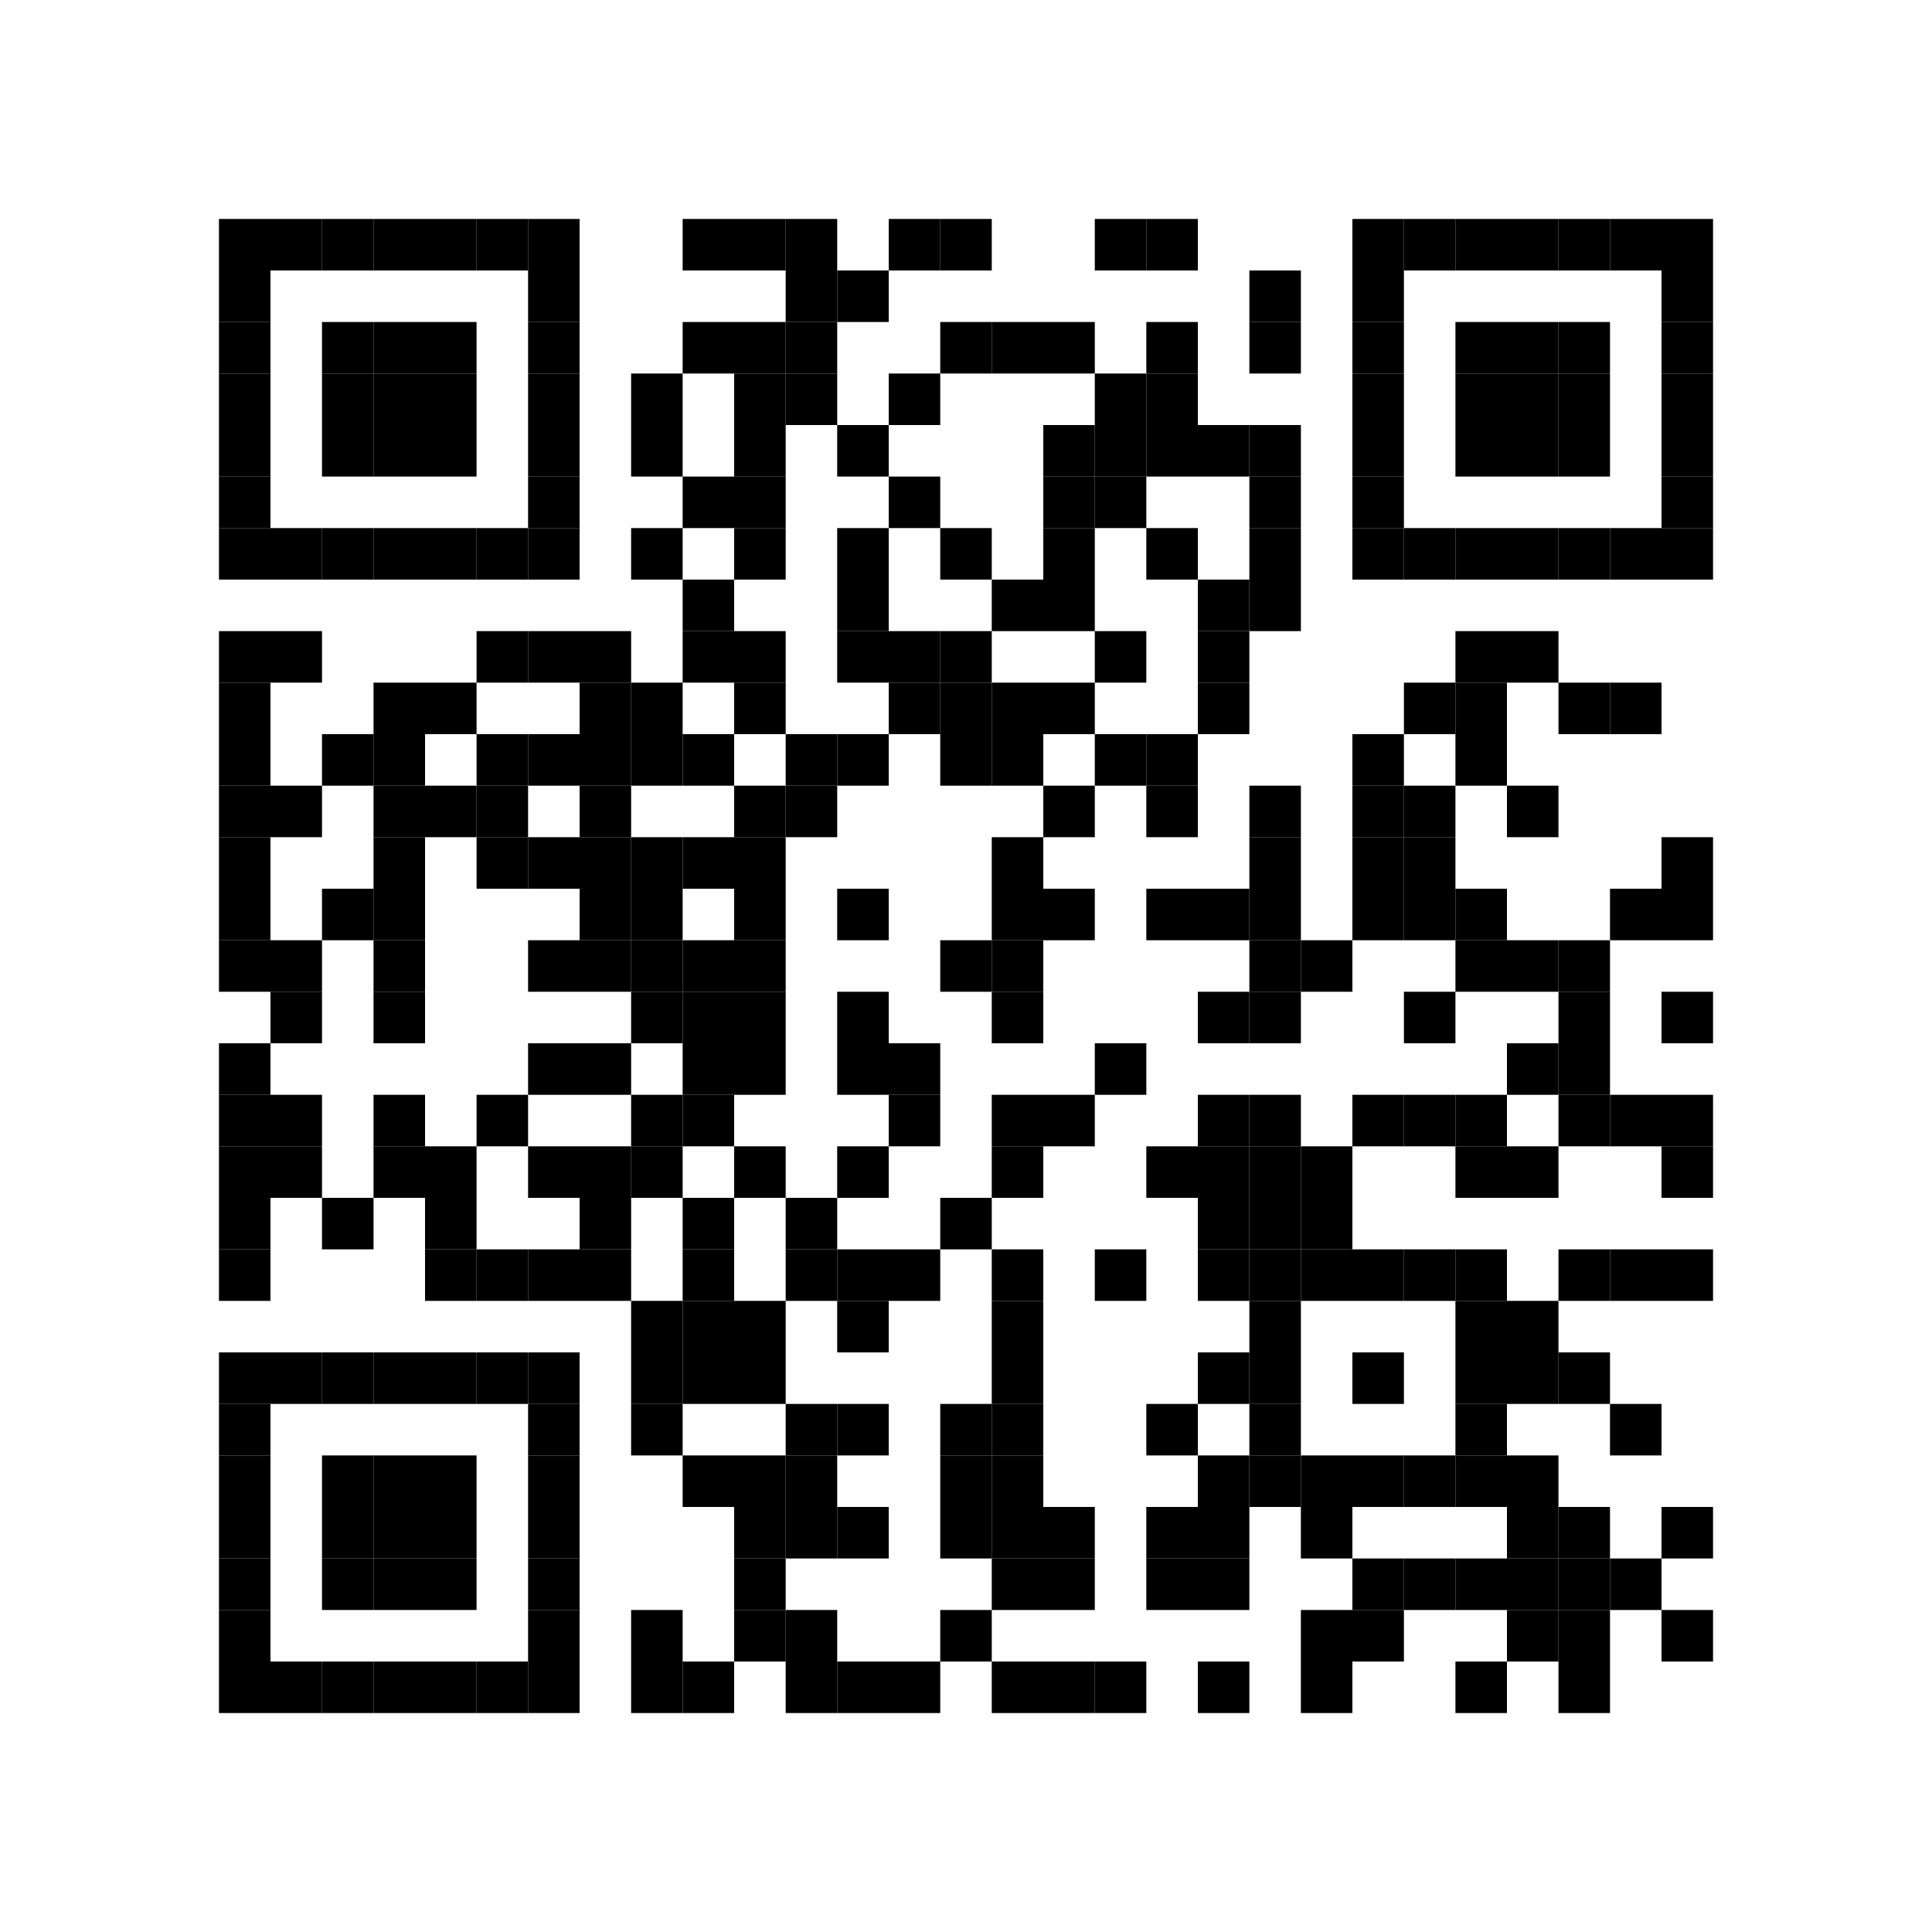
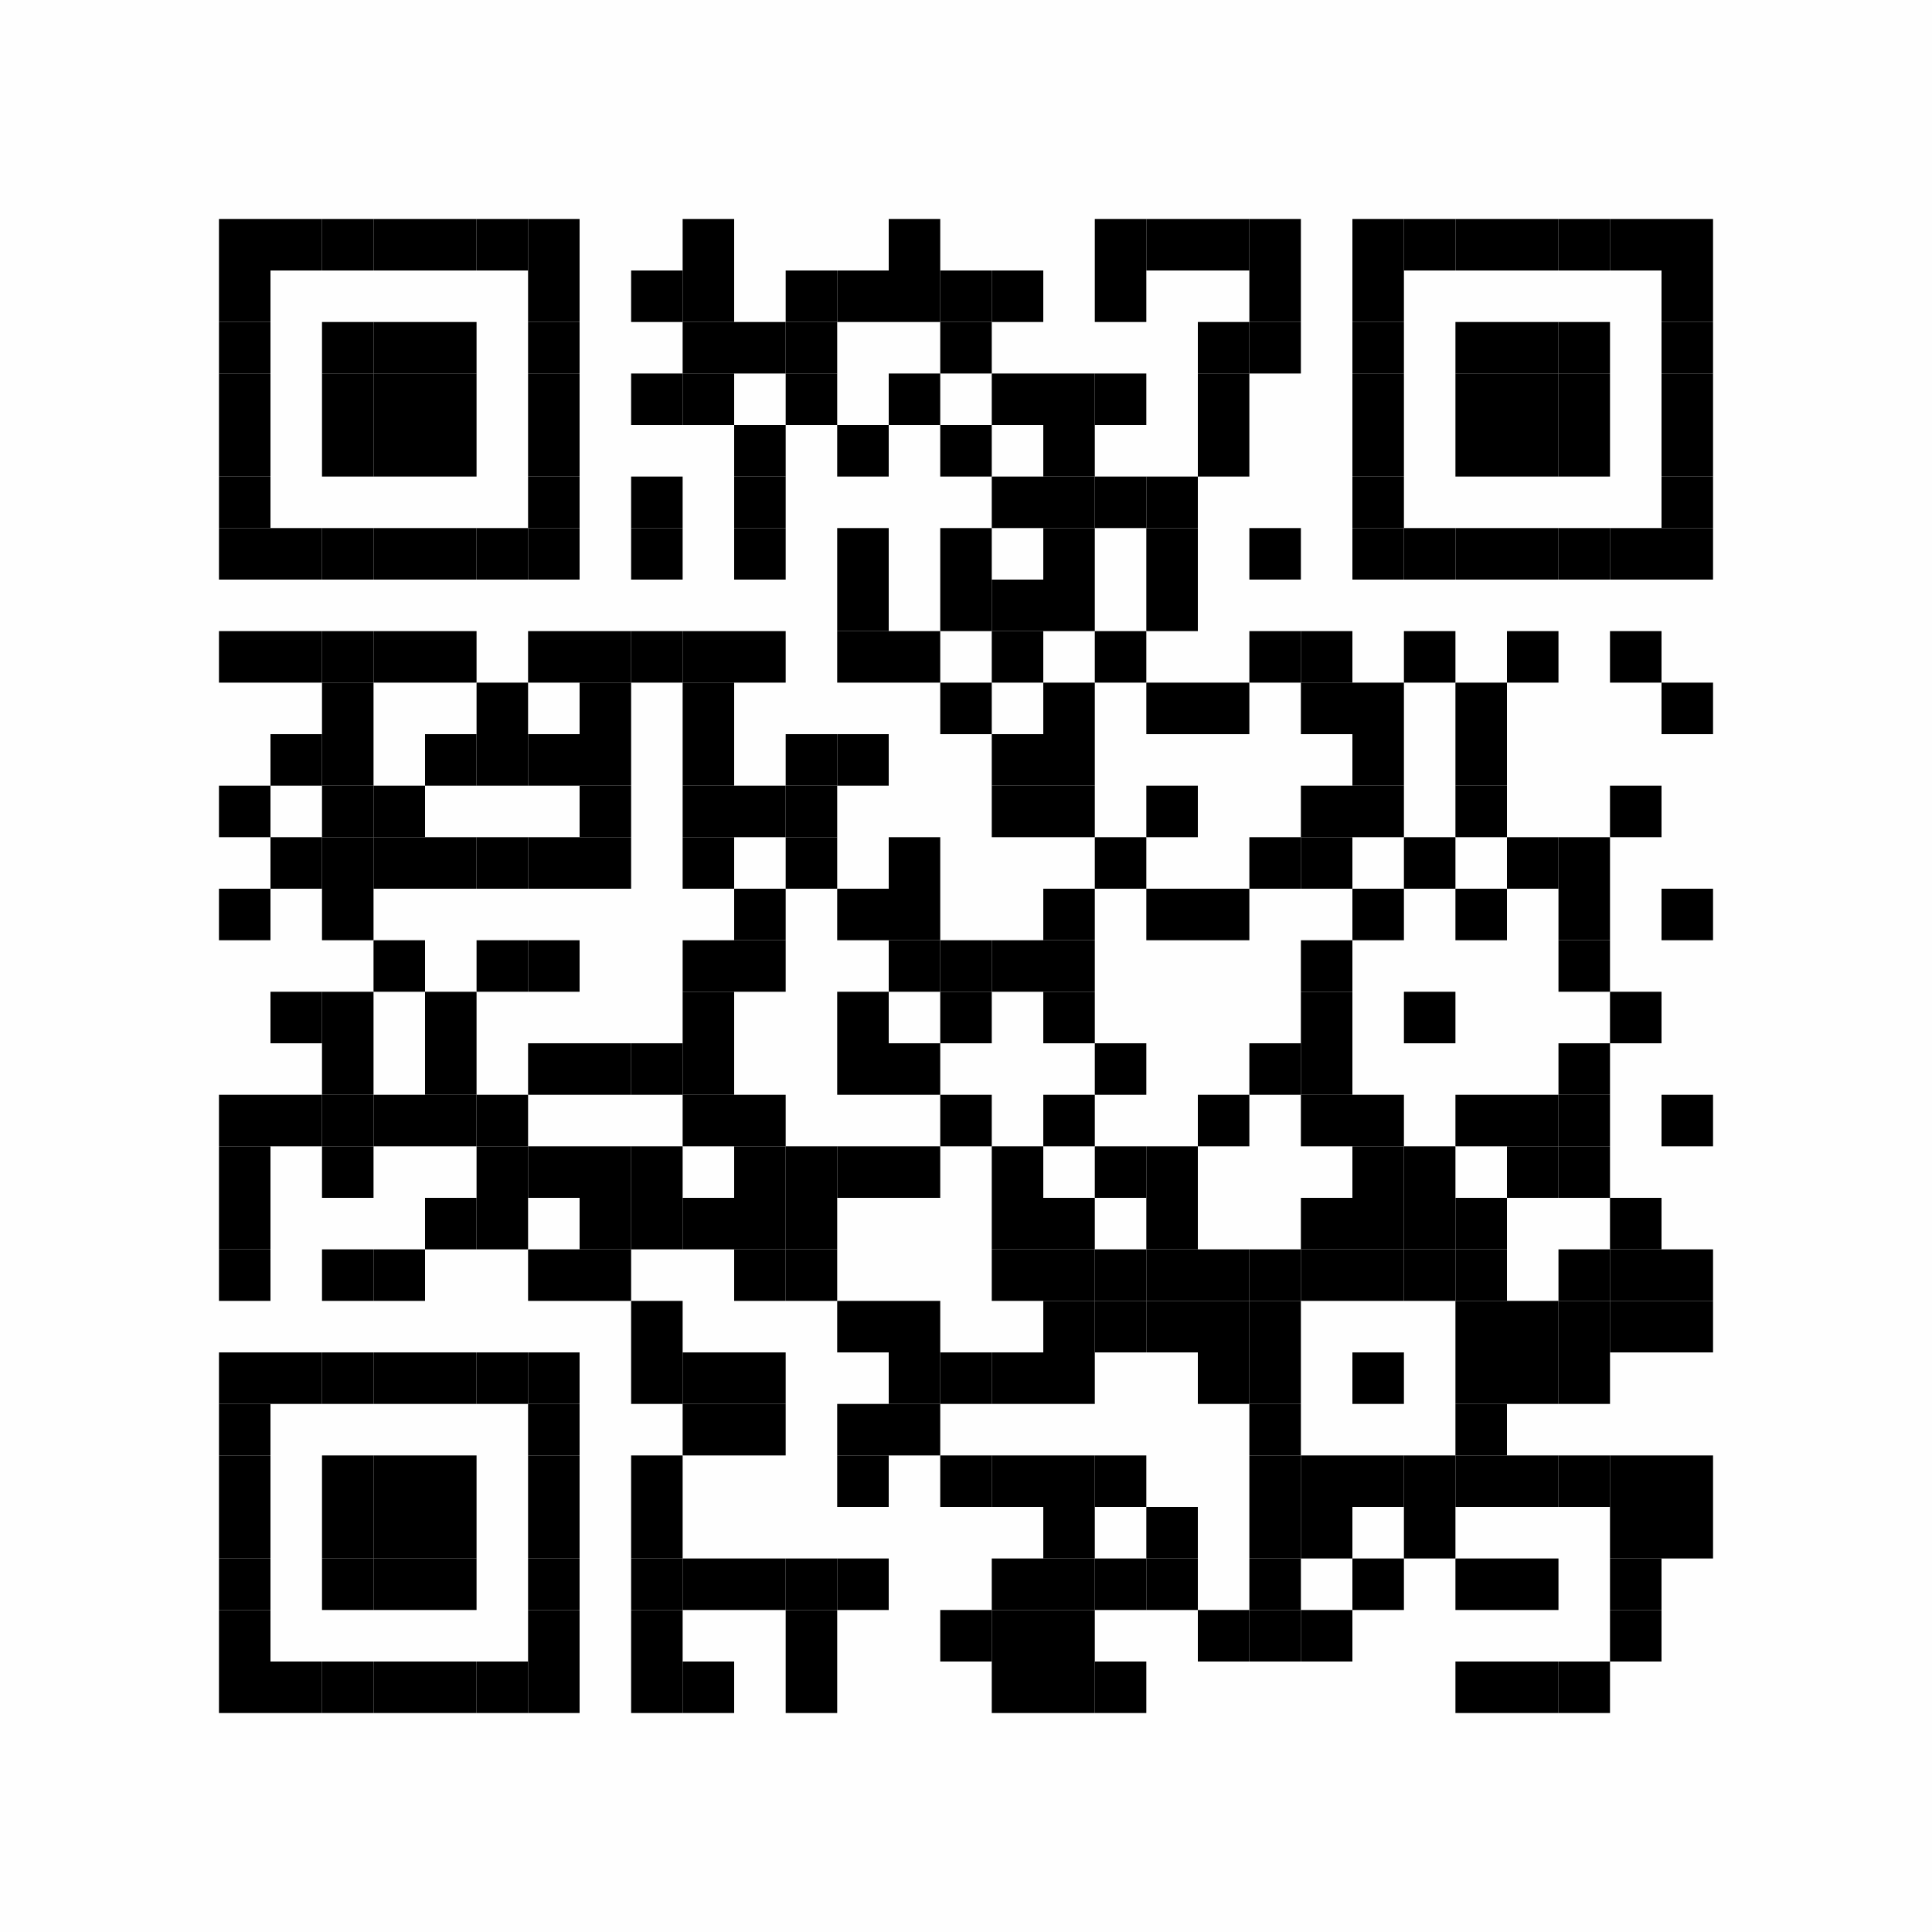
<svg xmlns="http://www.w3.org/2000/svg" xmlns:xlink="http://www.w3.org/1999/xlink" version="1.1" width="300px" height="300px" viewBox="0 0 300 300">
  <defs>
    <rect id="r0" width="8" height="8" fill="#000000" />
  </defs>
  <rect x="0" y="0" width="300" height="300" fill="#fefefe" />
  <use x="34" y="34" xlink:href="#r0" />
  <use x="42" y="34" xlink:href="#r0" />
  <use x="50" y="34" xlink:href="#r0" />
  <use x="58" y="34" xlink:href="#r0" />
  <use x="66" y="34" xlink:href="#r0" />
  <use x="74" y="34" xlink:href="#r0" />
  <use x="82" y="34" xlink:href="#r0" />
  <use x="106" y="34" xlink:href="#r0" />
-   <use x="114" y="34" xlink:href="#r0" />
-   <use x="122" y="34" xlink:href="#r0" />
  <use x="138" y="34" xlink:href="#r0" />
-   <use x="146" y="34" xlink:href="#r0" />
  <use x="170" y="34" xlink:href="#r0" />
  <use x="178" y="34" xlink:href="#r0" />
+   <use x="186" y="34" xlink:href="#r0" />
+   <use x="194" y="34" xlink:href="#r0" />
  <use x="210" y="34" xlink:href="#r0" />
  <use x="218" y="34" xlink:href="#r0" />
  <use x="226" y="34" xlink:href="#r0" />
  <use x="234" y="34" xlink:href="#r0" />
  <use x="242" y="34" xlink:href="#r0" />
  <use x="250" y="34" xlink:href="#r0" />
  <use x="258" y="34" xlink:href="#r0" />
  <use x="34" y="42" xlink:href="#r0" />
  <use x="82" y="42" xlink:href="#r0" />
+   <use x="98" y="42" xlink:href="#r0" />
+   <use x="106" y="42" xlink:href="#r0" />
  <use x="122" y="42" xlink:href="#r0" />
  <use x="130" y="42" xlink:href="#r0" />
+   <use x="138" y="42" xlink:href="#r0" />
+   <use x="146" y="42" xlink:href="#r0" />
+   <use x="154" y="42" xlink:href="#r0" />
+   <use x="170" y="42" xlink:href="#r0" />
  <use x="194" y="42" xlink:href="#r0" />
  <use x="210" y="42" xlink:href="#r0" />
  <use x="258" y="42" xlink:href="#r0" />
  <use x="34" y="50" xlink:href="#r0" />
  <use x="50" y="50" xlink:href="#r0" />
  <use x="58" y="50" xlink:href="#r0" />
  <use x="66" y="50" xlink:href="#r0" />
  <use x="82" y="50" xlink:href="#r0" />
  <use x="106" y="50" xlink:href="#r0" />
  <use x="114" y="50" xlink:href="#r0" />
  <use x="122" y="50" xlink:href="#r0" />
  <use x="146" y="50" xlink:href="#r0" />
-   <use x="154" y="50" xlink:href="#r0" />
-   <use x="162" y="50" xlink:href="#r0" />
-   <use x="178" y="50" xlink:href="#r0" />
+   <use x="186" y="50" xlink:href="#r0" />
  <use x="194" y="50" xlink:href="#r0" />
  <use x="210" y="50" xlink:href="#r0" />
  <use x="226" y="50" xlink:href="#r0" />
  <use x="234" y="50" xlink:href="#r0" />
  <use x="242" y="50" xlink:href="#r0" />
  <use x="258" y="50" xlink:href="#r0" />
  <use x="34" y="58" xlink:href="#r0" />
  <use x="50" y="58" xlink:href="#r0" />
  <use x="58" y="58" xlink:href="#r0" />
  <use x="66" y="58" xlink:href="#r0" />
  <use x="82" y="58" xlink:href="#r0" />
  <use x="98" y="58" xlink:href="#r0" />
-   <use x="114" y="58" xlink:href="#r0" />
+   <use x="106" y="58" xlink:href="#r0" />
  <use x="122" y="58" xlink:href="#r0" />
  <use x="138" y="58" xlink:href="#r0" />
+   <use x="154" y="58" xlink:href="#r0" />
+   <use x="162" y="58" xlink:href="#r0" />
  <use x="170" y="58" xlink:href="#r0" />
-   <use x="178" y="58" xlink:href="#r0" />
+   <use x="186" y="58" xlink:href="#r0" />
  <use x="210" y="58" xlink:href="#r0" />
  <use x="226" y="58" xlink:href="#r0" />
  <use x="234" y="58" xlink:href="#r0" />
  <use x="242" y="58" xlink:href="#r0" />
  <use x="258" y="58" xlink:href="#r0" />
  <use x="34" y="66" xlink:href="#r0" />
  <use x="50" y="66" xlink:href="#r0" />
  <use x="58" y="66" xlink:href="#r0" />
  <use x="66" y="66" xlink:href="#r0" />
  <use x="82" y="66" xlink:href="#r0" />
-   <use x="98" y="66" xlink:href="#r0" />
  <use x="114" y="66" xlink:href="#r0" />
  <use x="130" y="66" xlink:href="#r0" />
+   <use x="146" y="66" xlink:href="#r0" />
  <use x="162" y="66" xlink:href="#r0" />
-   <use x="170" y="66" xlink:href="#r0" />
-   <use x="178" y="66" xlink:href="#r0" />
  <use x="186" y="66" xlink:href="#r0" />
-   <use x="194" y="66" xlink:href="#r0" />
  <use x="210" y="66" xlink:href="#r0" />
  <use x="226" y="66" xlink:href="#r0" />
  <use x="234" y="66" xlink:href="#r0" />
  <use x="242" y="66" xlink:href="#r0" />
  <use x="258" y="66" xlink:href="#r0" />
  <use x="34" y="74" xlink:href="#r0" />
  <use x="82" y="74" xlink:href="#r0" />
-   <use x="106" y="74" xlink:href="#r0" />
+   <use x="98" y="74" xlink:href="#r0" />
  <use x="114" y="74" xlink:href="#r0" />
-   <use x="138" y="74" xlink:href="#r0" />
+   <use x="154" y="74" xlink:href="#r0" />
  <use x="162" y="74" xlink:href="#r0" />
  <use x="170" y="74" xlink:href="#r0" />
-   <use x="194" y="74" xlink:href="#r0" />
+   <use x="178" y="74" xlink:href="#r0" />
  <use x="210" y="74" xlink:href="#r0" />
  <use x="258" y="74" xlink:href="#r0" />
  <use x="34" y="82" xlink:href="#r0" />
  <use x="42" y="82" xlink:href="#r0" />
  <use x="50" y="82" xlink:href="#r0" />
  <use x="58" y="82" xlink:href="#r0" />
  <use x="66" y="82" xlink:href="#r0" />
  <use x="74" y="82" xlink:href="#r0" />
  <use x="82" y="82" xlink:href="#r0" />
  <use x="98" y="82" xlink:href="#r0" />
  <use x="114" y="82" xlink:href="#r0" />
  <use x="130" y="82" xlink:href="#r0" />
  <use x="146" y="82" xlink:href="#r0" />
  <use x="162" y="82" xlink:href="#r0" />
  <use x="178" y="82" xlink:href="#r0" />
  <use x="194" y="82" xlink:href="#r0" />
  <use x="210" y="82" xlink:href="#r0" />
  <use x="218" y="82" xlink:href="#r0" />
  <use x="226" y="82" xlink:href="#r0" />
  <use x="234" y="82" xlink:href="#r0" />
  <use x="242" y="82" xlink:href="#r0" />
  <use x="250" y="82" xlink:href="#r0" />
  <use x="258" y="82" xlink:href="#r0" />
-   <use x="106" y="90" xlink:href="#r0" />
  <use x="130" y="90" xlink:href="#r0" />
+   <use x="146" y="90" xlink:href="#r0" />
  <use x="154" y="90" xlink:href="#r0" />
  <use x="162" y="90" xlink:href="#r0" />
-   <use x="186" y="90" xlink:href="#r0" />
-   <use x="194" y="90" xlink:href="#r0" />
+   <use x="178" y="90" xlink:href="#r0" />
  <use x="34" y="98" xlink:href="#r0" />
  <use x="42" y="98" xlink:href="#r0" />
-   <use x="74" y="98" xlink:href="#r0" />
+   <use x="50" y="98" xlink:href="#r0" />
+   <use x="58" y="98" xlink:href="#r0" />
+   <use x="66" y="98" xlink:href="#r0" />
  <use x="82" y="98" xlink:href="#r0" />
  <use x="90" y="98" xlink:href="#r0" />
+   <use x="98" y="98" xlink:href="#r0" />
  <use x="106" y="98" xlink:href="#r0" />
  <use x="114" y="98" xlink:href="#r0" />
  <use x="130" y="98" xlink:href="#r0" />
  <use x="138" y="98" xlink:href="#r0" />
-   <use x="146" y="98" xlink:href="#r0" />
+   <use x="154" y="98" xlink:href="#r0" />
  <use x="170" y="98" xlink:href="#r0" />
-   <use x="186" y="98" xlink:href="#r0" />
-   <use x="226" y="98" xlink:href="#r0" />
+   <use x="194" y="98" xlink:href="#r0" />
+   <use x="202" y="98" xlink:href="#r0" />
+   <use x="218" y="98" xlink:href="#r0" />
  <use x="234" y="98" xlink:href="#r0" />
-   <use x="34" y="106" xlink:href="#r0" />
-   <use x="58" y="106" xlink:href="#r0" />
-   <use x="66" y="106" xlink:href="#r0" />
+   <use x="250" y="98" xlink:href="#r0" />
+   <use x="50" y="106" xlink:href="#r0" />
+   <use x="74" y="106" xlink:href="#r0" />
  <use x="90" y="106" xlink:href="#r0" />
-   <use x="98" y="106" xlink:href="#r0" />
-   <use x="114" y="106" xlink:href="#r0" />
-   <use x="138" y="106" xlink:href="#r0" />
+   <use x="106" y="106" xlink:href="#r0" />
  <use x="146" y="106" xlink:href="#r0" />
-   <use x="154" y="106" xlink:href="#r0" />
  <use x="162" y="106" xlink:href="#r0" />
+   <use x="178" y="106" xlink:href="#r0" />
  <use x="186" y="106" xlink:href="#r0" />
-   <use x="218" y="106" xlink:href="#r0" />
+   <use x="202" y="106" xlink:href="#r0" />
+   <use x="210" y="106" xlink:href="#r0" />
  <use x="226" y="106" xlink:href="#r0" />
-   <use x="242" y="106" xlink:href="#r0" />
-   <use x="250" y="106" xlink:href="#r0" />
-   <use x="34" y="114" xlink:href="#r0" />
+   <use x="258" y="106" xlink:href="#r0" />
+   <use x="42" y="114" xlink:href="#r0" />
  <use x="50" y="114" xlink:href="#r0" />
-   <use x="58" y="114" xlink:href="#r0" />
+   <use x="66" y="114" xlink:href="#r0" />
  <use x="74" y="114" xlink:href="#r0" />
  <use x="82" y="114" xlink:href="#r0" />
  <use x="90" y="114" xlink:href="#r0" />
-   <use x="98" y="114" xlink:href="#r0" />
  <use x="106" y="114" xlink:href="#r0" />
  <use x="122" y="114" xlink:href="#r0" />
  <use x="130" y="114" xlink:href="#r0" />
-   <use x="146" y="114" xlink:href="#r0" />
  <use x="154" y="114" xlink:href="#r0" />
-   <use x="170" y="114" xlink:href="#r0" />
-   <use x="178" y="114" xlink:href="#r0" />
+   <use x="162" y="114" xlink:href="#r0" />
  <use x="210" y="114" xlink:href="#r0" />
  <use x="226" y="114" xlink:href="#r0" />
  <use x="34" y="122" xlink:href="#r0" />
-   <use x="42" y="122" xlink:href="#r0" />
+   <use x="50" y="122" xlink:href="#r0" />
  <use x="58" y="122" xlink:href="#r0" />
-   <use x="66" y="122" xlink:href="#r0" />
-   <use x="74" y="122" xlink:href="#r0" />
  <use x="90" y="122" xlink:href="#r0" />
+   <use x="106" y="122" xlink:href="#r0" />
  <use x="114" y="122" xlink:href="#r0" />
  <use x="122" y="122" xlink:href="#r0" />
+   <use x="154" y="122" xlink:href="#r0" />
  <use x="162" y="122" xlink:href="#r0" />
  <use x="178" y="122" xlink:href="#r0" />
-   <use x="194" y="122" xlink:href="#r0" />
+   <use x="202" y="122" xlink:href="#r0" />
  <use x="210" y="122" xlink:href="#r0" />
-   <use x="218" y="122" xlink:href="#r0" />
-   <use x="234" y="122" xlink:href="#r0" />
-   <use x="34" y="130" xlink:href="#r0" />
+   <use x="226" y="122" xlink:href="#r0" />
+   <use x="250" y="122" xlink:href="#r0" />
+   <use x="42" y="130" xlink:href="#r0" />
+   <use x="50" y="130" xlink:href="#r0" />
  <use x="58" y="130" xlink:href="#r0" />
+   <use x="66" y="130" xlink:href="#r0" />
  <use x="74" y="130" xlink:href="#r0" />
  <use x="82" y="130" xlink:href="#r0" />
  <use x="90" y="130" xlink:href="#r0" />
-   <use x="98" y="130" xlink:href="#r0" />
  <use x="106" y="130" xlink:href="#r0" />
-   <use x="114" y="130" xlink:href="#r0" />
-   <use x="154" y="130" xlink:href="#r0" />
+   <use x="122" y="130" xlink:href="#r0" />
+   <use x="138" y="130" xlink:href="#r0" />
+   <use x="170" y="130" xlink:href="#r0" />
  <use x="194" y="130" xlink:href="#r0" />
-   <use x="210" y="130" xlink:href="#r0" />
+   <use x="202" y="130" xlink:href="#r0" />
  <use x="218" y="130" xlink:href="#r0" />
-   <use x="258" y="130" xlink:href="#r0" />
+   <use x="234" y="130" xlink:href="#r0" />
+   <use x="242" y="130" xlink:href="#r0" />
  <use x="34" y="138" xlink:href="#r0" />
  <use x="50" y="138" xlink:href="#r0" />
-   <use x="58" y="138" xlink:href="#r0" />
-   <use x="90" y="138" xlink:href="#r0" />
-   <use x="98" y="138" xlink:href="#r0" />
  <use x="114" y="138" xlink:href="#r0" />
  <use x="130" y="138" xlink:href="#r0" />
-   <use x="154" y="138" xlink:href="#r0" />
+   <use x="138" y="138" xlink:href="#r0" />
  <use x="162" y="138" xlink:href="#r0" />
  <use x="178" y="138" xlink:href="#r0" />
  <use x="186" y="138" xlink:href="#r0" />
-   <use x="194" y="138" xlink:href="#r0" />
  <use x="210" y="138" xlink:href="#r0" />
-   <use x="218" y="138" xlink:href="#r0" />
  <use x="226" y="138" xlink:href="#r0" />
-   <use x="250" y="138" xlink:href="#r0" />
+   <use x="242" y="138" xlink:href="#r0" />
  <use x="258" y="138" xlink:href="#r0" />
-   <use x="34" y="146" xlink:href="#r0" />
-   <use x="42" y="146" xlink:href="#r0" />
  <use x="58" y="146" xlink:href="#r0" />
+   <use x="74" y="146" xlink:href="#r0" />
  <use x="82" y="146" xlink:href="#r0" />
-   <use x="90" y="146" xlink:href="#r0" />
-   <use x="98" y="146" xlink:href="#r0" />
  <use x="106" y="146" xlink:href="#r0" />
  <use x="114" y="146" xlink:href="#r0" />
+   <use x="138" y="146" xlink:href="#r0" />
  <use x="146" y="146" xlink:href="#r0" />
  <use x="154" y="146" xlink:href="#r0" />
-   <use x="194" y="146" xlink:href="#r0" />
+   <use x="162" y="146" xlink:href="#r0" />
  <use x="202" y="146" xlink:href="#r0" />
-   <use x="226" y="146" xlink:href="#r0" />
-   <use x="234" y="146" xlink:href="#r0" />
  <use x="242" y="146" xlink:href="#r0" />
  <use x="42" y="154" xlink:href="#r0" />
-   <use x="58" y="154" xlink:href="#r0" />
-   <use x="98" y="154" xlink:href="#r0" />
+   <use x="50" y="154" xlink:href="#r0" />
+   <use x="66" y="154" xlink:href="#r0" />
  <use x="106" y="154" xlink:href="#r0" />
-   <use x="114" y="154" xlink:href="#r0" />
  <use x="130" y="154" xlink:href="#r0" />
-   <use x="154" y="154" xlink:href="#r0" />
-   <use x="186" y="154" xlink:href="#r0" />
-   <use x="194" y="154" xlink:href="#r0" />
+   <use x="146" y="154" xlink:href="#r0" />
+   <use x="162" y="154" xlink:href="#r0" />
+   <use x="202" y="154" xlink:href="#r0" />
  <use x="218" y="154" xlink:href="#r0" />
-   <use x="242" y="154" xlink:href="#r0" />
-   <use x="258" y="154" xlink:href="#r0" />
-   <use x="34" y="162" xlink:href="#r0" />
+   <use x="250" y="154" xlink:href="#r0" />
+   <use x="50" y="162" xlink:href="#r0" />
+   <use x="66" y="162" xlink:href="#r0" />
  <use x="82" y="162" xlink:href="#r0" />
  <use x="90" y="162" xlink:href="#r0" />
+   <use x="98" y="162" xlink:href="#r0" />
  <use x="106" y="162" xlink:href="#r0" />
-   <use x="114" y="162" xlink:href="#r0" />
  <use x="130" y="162" xlink:href="#r0" />
  <use x="138" y="162" xlink:href="#r0" />
  <use x="170" y="162" xlink:href="#r0" />
-   <use x="234" y="162" xlink:href="#r0" />
+   <use x="194" y="162" xlink:href="#r0" />
+   <use x="202" y="162" xlink:href="#r0" />
  <use x="242" y="162" xlink:href="#r0" />
  <use x="34" y="170" xlink:href="#r0" />
  <use x="42" y="170" xlink:href="#r0" />
+   <use x="50" y="170" xlink:href="#r0" />
  <use x="58" y="170" xlink:href="#r0" />
+   <use x="66" y="170" xlink:href="#r0" />
  <use x="74" y="170" xlink:href="#r0" />
-   <use x="98" y="170" xlink:href="#r0" />
  <use x="106" y="170" xlink:href="#r0" />
-   <use x="138" y="170" xlink:href="#r0" />
-   <use x="154" y="170" xlink:href="#r0" />
+   <use x="114" y="170" xlink:href="#r0" />
+   <use x="146" y="170" xlink:href="#r0" />
  <use x="162" y="170" xlink:href="#r0" />
  <use x="186" y="170" xlink:href="#r0" />
-   <use x="194" y="170" xlink:href="#r0" />
+   <use x="202" y="170" xlink:href="#r0" />
  <use x="210" y="170" xlink:href="#r0" />
-   <use x="218" y="170" xlink:href="#r0" />
  <use x="226" y="170" xlink:href="#r0" />
+   <use x="234" y="170" xlink:href="#r0" />
  <use x="242" y="170" xlink:href="#r0" />
-   <use x="250" y="170" xlink:href="#r0" />
  <use x="258" y="170" xlink:href="#r0" />
  <use x="34" y="178" xlink:href="#r0" />
-   <use x="42" y="178" xlink:href="#r0" />
-   <use x="58" y="178" xlink:href="#r0" />
-   <use x="66" y="178" xlink:href="#r0" />
+   <use x="50" y="178" xlink:href="#r0" />
+   <use x="74" y="178" xlink:href="#r0" />
  <use x="82" y="178" xlink:href="#r0" />
  <use x="90" y="178" xlink:href="#r0" />
  <use x="98" y="178" xlink:href="#r0" />
  <use x="114" y="178" xlink:href="#r0" />
+   <use x="122" y="178" xlink:href="#r0" />
  <use x="130" y="178" xlink:href="#r0" />
+   <use x="138" y="178" xlink:href="#r0" />
  <use x="154" y="178" xlink:href="#r0" />
+   <use x="170" y="178" xlink:href="#r0" />
  <use x="178" y="178" xlink:href="#r0" />
-   <use x="186" y="178" xlink:href="#r0" />
-   <use x="194" y="178" xlink:href="#r0" />
-   <use x="202" y="178" xlink:href="#r0" />
-   <use x="226" y="178" xlink:href="#r0" />
+   <use x="210" y="178" xlink:href="#r0" />
+   <use x="218" y="178" xlink:href="#r0" />
  <use x="234" y="178" xlink:href="#r0" />
-   <use x="258" y="178" xlink:href="#r0" />
+   <use x="242" y="178" xlink:href="#r0" />
  <use x="34" y="186" xlink:href="#r0" />
-   <use x="50" y="186" xlink:href="#r0" />
  <use x="66" y="186" xlink:href="#r0" />
+   <use x="74" y="186" xlink:href="#r0" />
  <use x="90" y="186" xlink:href="#r0" />
+   <use x="98" y="186" xlink:href="#r0" />
  <use x="106" y="186" xlink:href="#r0" />
+   <use x="114" y="186" xlink:href="#r0" />
  <use x="122" y="186" xlink:href="#r0" />
-   <use x="146" y="186" xlink:href="#r0" />
-   <use x="186" y="186" xlink:href="#r0" />
-   <use x="194" y="186" xlink:href="#r0" />
+   <use x="154" y="186" xlink:href="#r0" />
+   <use x="162" y="186" xlink:href="#r0" />
+   <use x="178" y="186" xlink:href="#r0" />
  <use x="202" y="186" xlink:href="#r0" />
+   <use x="210" y="186" xlink:href="#r0" />
+   <use x="218" y="186" xlink:href="#r0" />
+   <use x="226" y="186" xlink:href="#r0" />
+   <use x="250" y="186" xlink:href="#r0" />
  <use x="34" y="194" xlink:href="#r0" />
-   <use x="66" y="194" xlink:href="#r0" />
-   <use x="74" y="194" xlink:href="#r0" />
+   <use x="50" y="194" xlink:href="#r0" />
+   <use x="58" y="194" xlink:href="#r0" />
  <use x="82" y="194" xlink:href="#r0" />
  <use x="90" y="194" xlink:href="#r0" />
-   <use x="106" y="194" xlink:href="#r0" />
+   <use x="114" y="194" xlink:href="#r0" />
  <use x="122" y="194" xlink:href="#r0" />
-   <use x="130" y="194" xlink:href="#r0" />
-   <use x="138" y="194" xlink:href="#r0" />
  <use x="154" y="194" xlink:href="#r0" />
+   <use x="162" y="194" xlink:href="#r0" />
  <use x="170" y="194" xlink:href="#r0" />
+   <use x="178" y="194" xlink:href="#r0" />
  <use x="186" y="194" xlink:href="#r0" />
  <use x="194" y="194" xlink:href="#r0" />
  <use x="202" y="194" xlink:href="#r0" />
  <use x="210" y="194" xlink:href="#r0" />
  <use x="218" y="194" xlink:href="#r0" />
  <use x="226" y="194" xlink:href="#r0" />
  <use x="242" y="194" xlink:href="#r0" />
  <use x="250" y="194" xlink:href="#r0" />
  <use x="258" y="194" xlink:href="#r0" />
  <use x="98" y="202" xlink:href="#r0" />
-   <use x="106" y="202" xlink:href="#r0" />
-   <use x="114" y="202" xlink:href="#r0" />
  <use x="130" y="202" xlink:href="#r0" />
-   <use x="154" y="202" xlink:href="#r0" />
+   <use x="138" y="202" xlink:href="#r0" />
+   <use x="162" y="202" xlink:href="#r0" />
+   <use x="170" y="202" xlink:href="#r0" />
+   <use x="178" y="202" xlink:href="#r0" />
+   <use x="186" y="202" xlink:href="#r0" />
  <use x="194" y="202" xlink:href="#r0" />
  <use x="226" y="202" xlink:href="#r0" />
  <use x="234" y="202" xlink:href="#r0" />
+   <use x="242" y="202" xlink:href="#r0" />
+   <use x="250" y="202" xlink:href="#r0" />
+   <use x="258" y="202" xlink:href="#r0" />
  <use x="34" y="210" xlink:href="#r0" />
  <use x="42" y="210" xlink:href="#r0" />
  <use x="50" y="210" xlink:href="#r0" />
  <use x="58" y="210" xlink:href="#r0" />
  <use x="66" y="210" xlink:href="#r0" />
  <use x="74" y="210" xlink:href="#r0" />
  <use x="82" y="210" xlink:href="#r0" />
  <use x="98" y="210" xlink:href="#r0" />
  <use x="106" y="210" xlink:href="#r0" />
  <use x="114" y="210" xlink:href="#r0" />
+   <use x="138" y="210" xlink:href="#r0" />
+   <use x="146" y="210" xlink:href="#r0" />
  <use x="154" y="210" xlink:href="#r0" />
+   <use x="162" y="210" xlink:href="#r0" />
  <use x="186" y="210" xlink:href="#r0" />
  <use x="194" y="210" xlink:href="#r0" />
  <use x="210" y="210" xlink:href="#r0" />
  <use x="226" y="210" xlink:href="#r0" />
  <use x="234" y="210" xlink:href="#r0" />
  <use x="242" y="210" xlink:href="#r0" />
  <use x="34" y="218" xlink:href="#r0" />
  <use x="82" y="218" xlink:href="#r0" />
-   <use x="98" y="218" xlink:href="#r0" />
-   <use x="122" y="218" xlink:href="#r0" />
+   <use x="106" y="218" xlink:href="#r0" />
+   <use x="114" y="218" xlink:href="#r0" />
  <use x="130" y="218" xlink:href="#r0" />
-   <use x="146" y="218" xlink:href="#r0" />
-   <use x="154" y="218" xlink:href="#r0" />
-   <use x="178" y="218" xlink:href="#r0" />
+   <use x="138" y="218" xlink:href="#r0" />
  <use x="194" y="218" xlink:href="#r0" />
  <use x="226" y="218" xlink:href="#r0" />
-   <use x="250" y="218" xlink:href="#r0" />
  <use x="34" y="226" xlink:href="#r0" />
  <use x="50" y="226" xlink:href="#r0" />
  <use x="58" y="226" xlink:href="#r0" />
  <use x="66" y="226" xlink:href="#r0" />
  <use x="82" y="226" xlink:href="#r0" />
-   <use x="106" y="226" xlink:href="#r0" />
-   <use x="114" y="226" xlink:href="#r0" />
-   <use x="122" y="226" xlink:href="#r0" />
+   <use x="98" y="226" xlink:href="#r0" />
+   <use x="130" y="226" xlink:href="#r0" />
  <use x="146" y="226" xlink:href="#r0" />
  <use x="154" y="226" xlink:href="#r0" />
-   <use x="186" y="226" xlink:href="#r0" />
+   <use x="162" y="226" xlink:href="#r0" />
+   <use x="170" y="226" xlink:href="#r0" />
  <use x="194" y="226" xlink:href="#r0" />
  <use x="202" y="226" xlink:href="#r0" />
  <use x="210" y="226" xlink:href="#r0" />
  <use x="218" y="226" xlink:href="#r0" />
  <use x="226" y="226" xlink:href="#r0" />
  <use x="234" y="226" xlink:href="#r0" />
+   <use x="242" y="226" xlink:href="#r0" />
+   <use x="250" y="226" xlink:href="#r0" />
+   <use x="258" y="226" xlink:href="#r0" />
  <use x="34" y="234" xlink:href="#r0" />
  <use x="50" y="234" xlink:href="#r0" />
  <use x="58" y="234" xlink:href="#r0" />
  <use x="66" y="234" xlink:href="#r0" />
  <use x="82" y="234" xlink:href="#r0" />
-   <use x="114" y="234" xlink:href="#r0" />
-   <use x="122" y="234" xlink:href="#r0" />
-   <use x="130" y="234" xlink:href="#r0" />
-   <use x="146" y="234" xlink:href="#r0" />
-   <use x="154" y="234" xlink:href="#r0" />
+   <use x="98" y="234" xlink:href="#r0" />
  <use x="162" y="234" xlink:href="#r0" />
  <use x="178" y="234" xlink:href="#r0" />
-   <use x="186" y="234" xlink:href="#r0" />
+   <use x="194" y="234" xlink:href="#r0" />
  <use x="202" y="234" xlink:href="#r0" />
-   <use x="234" y="234" xlink:href="#r0" />
-   <use x="242" y="234" xlink:href="#r0" />
+   <use x="218" y="234" xlink:href="#r0" />
+   <use x="250" y="234" xlink:href="#r0" />
  <use x="258" y="234" xlink:href="#r0" />
  <use x="34" y="242" xlink:href="#r0" />
  <use x="50" y="242" xlink:href="#r0" />
  <use x="58" y="242" xlink:href="#r0" />
  <use x="66" y="242" xlink:href="#r0" />
  <use x="82" y="242" xlink:href="#r0" />
+   <use x="98" y="242" xlink:href="#r0" />
+   <use x="106" y="242" xlink:href="#r0" />
  <use x="114" y="242" xlink:href="#r0" />
+   <use x="122" y="242" xlink:href="#r0" />
+   <use x="130" y="242" xlink:href="#r0" />
  <use x="154" y="242" xlink:href="#r0" />
  <use x="162" y="242" xlink:href="#r0" />
+   <use x="170" y="242" xlink:href="#r0" />
  <use x="178" y="242" xlink:href="#r0" />
-   <use x="186" y="242" xlink:href="#r0" />
+   <use x="194" y="242" xlink:href="#r0" />
  <use x="210" y="242" xlink:href="#r0" />
-   <use x="218" y="242" xlink:href="#r0" />
  <use x="226" y="242" xlink:href="#r0" />
  <use x="234" y="242" xlink:href="#r0" />
-   <use x="242" y="242" xlink:href="#r0" />
  <use x="250" y="242" xlink:href="#r0" />
  <use x="34" y="250" xlink:href="#r0" />
  <use x="82" y="250" xlink:href="#r0" />
  <use x="98" y="250" xlink:href="#r0" />
-   <use x="114" y="250" xlink:href="#r0" />
  <use x="122" y="250" xlink:href="#r0" />
  <use x="146" y="250" xlink:href="#r0" />
+   <use x="154" y="250" xlink:href="#r0" />
+   <use x="162" y="250" xlink:href="#r0" />
+   <use x="186" y="250" xlink:href="#r0" />
+   <use x="194" y="250" xlink:href="#r0" />
  <use x="202" y="250" xlink:href="#r0" />
-   <use x="210" y="250" xlink:href="#r0" />
-   <use x="234" y="250" xlink:href="#r0" />
-   <use x="242" y="250" xlink:href="#r0" />
-   <use x="258" y="250" xlink:href="#r0" />
+   <use x="250" y="250" xlink:href="#r0" />
  <use x="34" y="258" xlink:href="#r0" />
  <use x="42" y="258" xlink:href="#r0" />
  <use x="50" y="258" xlink:href="#r0" />
  <use x="58" y="258" xlink:href="#r0" />
  <use x="66" y="258" xlink:href="#r0" />
  <use x="74" y="258" xlink:href="#r0" />
  <use x="82" y="258" xlink:href="#r0" />
  <use x="98" y="258" xlink:href="#r0" />
  <use x="106" y="258" xlink:href="#r0" />
  <use x="122" y="258" xlink:href="#r0" />
-   <use x="130" y="258" xlink:href="#r0" />
-   <use x="138" y="258" xlink:href="#r0" />
  <use x="154" y="258" xlink:href="#r0" />
  <use x="162" y="258" xlink:href="#r0" />
  <use x="170" y="258" xlink:href="#r0" />
-   <use x="186" y="258" xlink:href="#r0" />
-   <use x="202" y="258" xlink:href="#r0" />
  <use x="226" y="258" xlink:href="#r0" />
+   <use x="234" y="258" xlink:href="#r0" />
  <use x="242" y="258" xlink:href="#r0" />
</svg>
